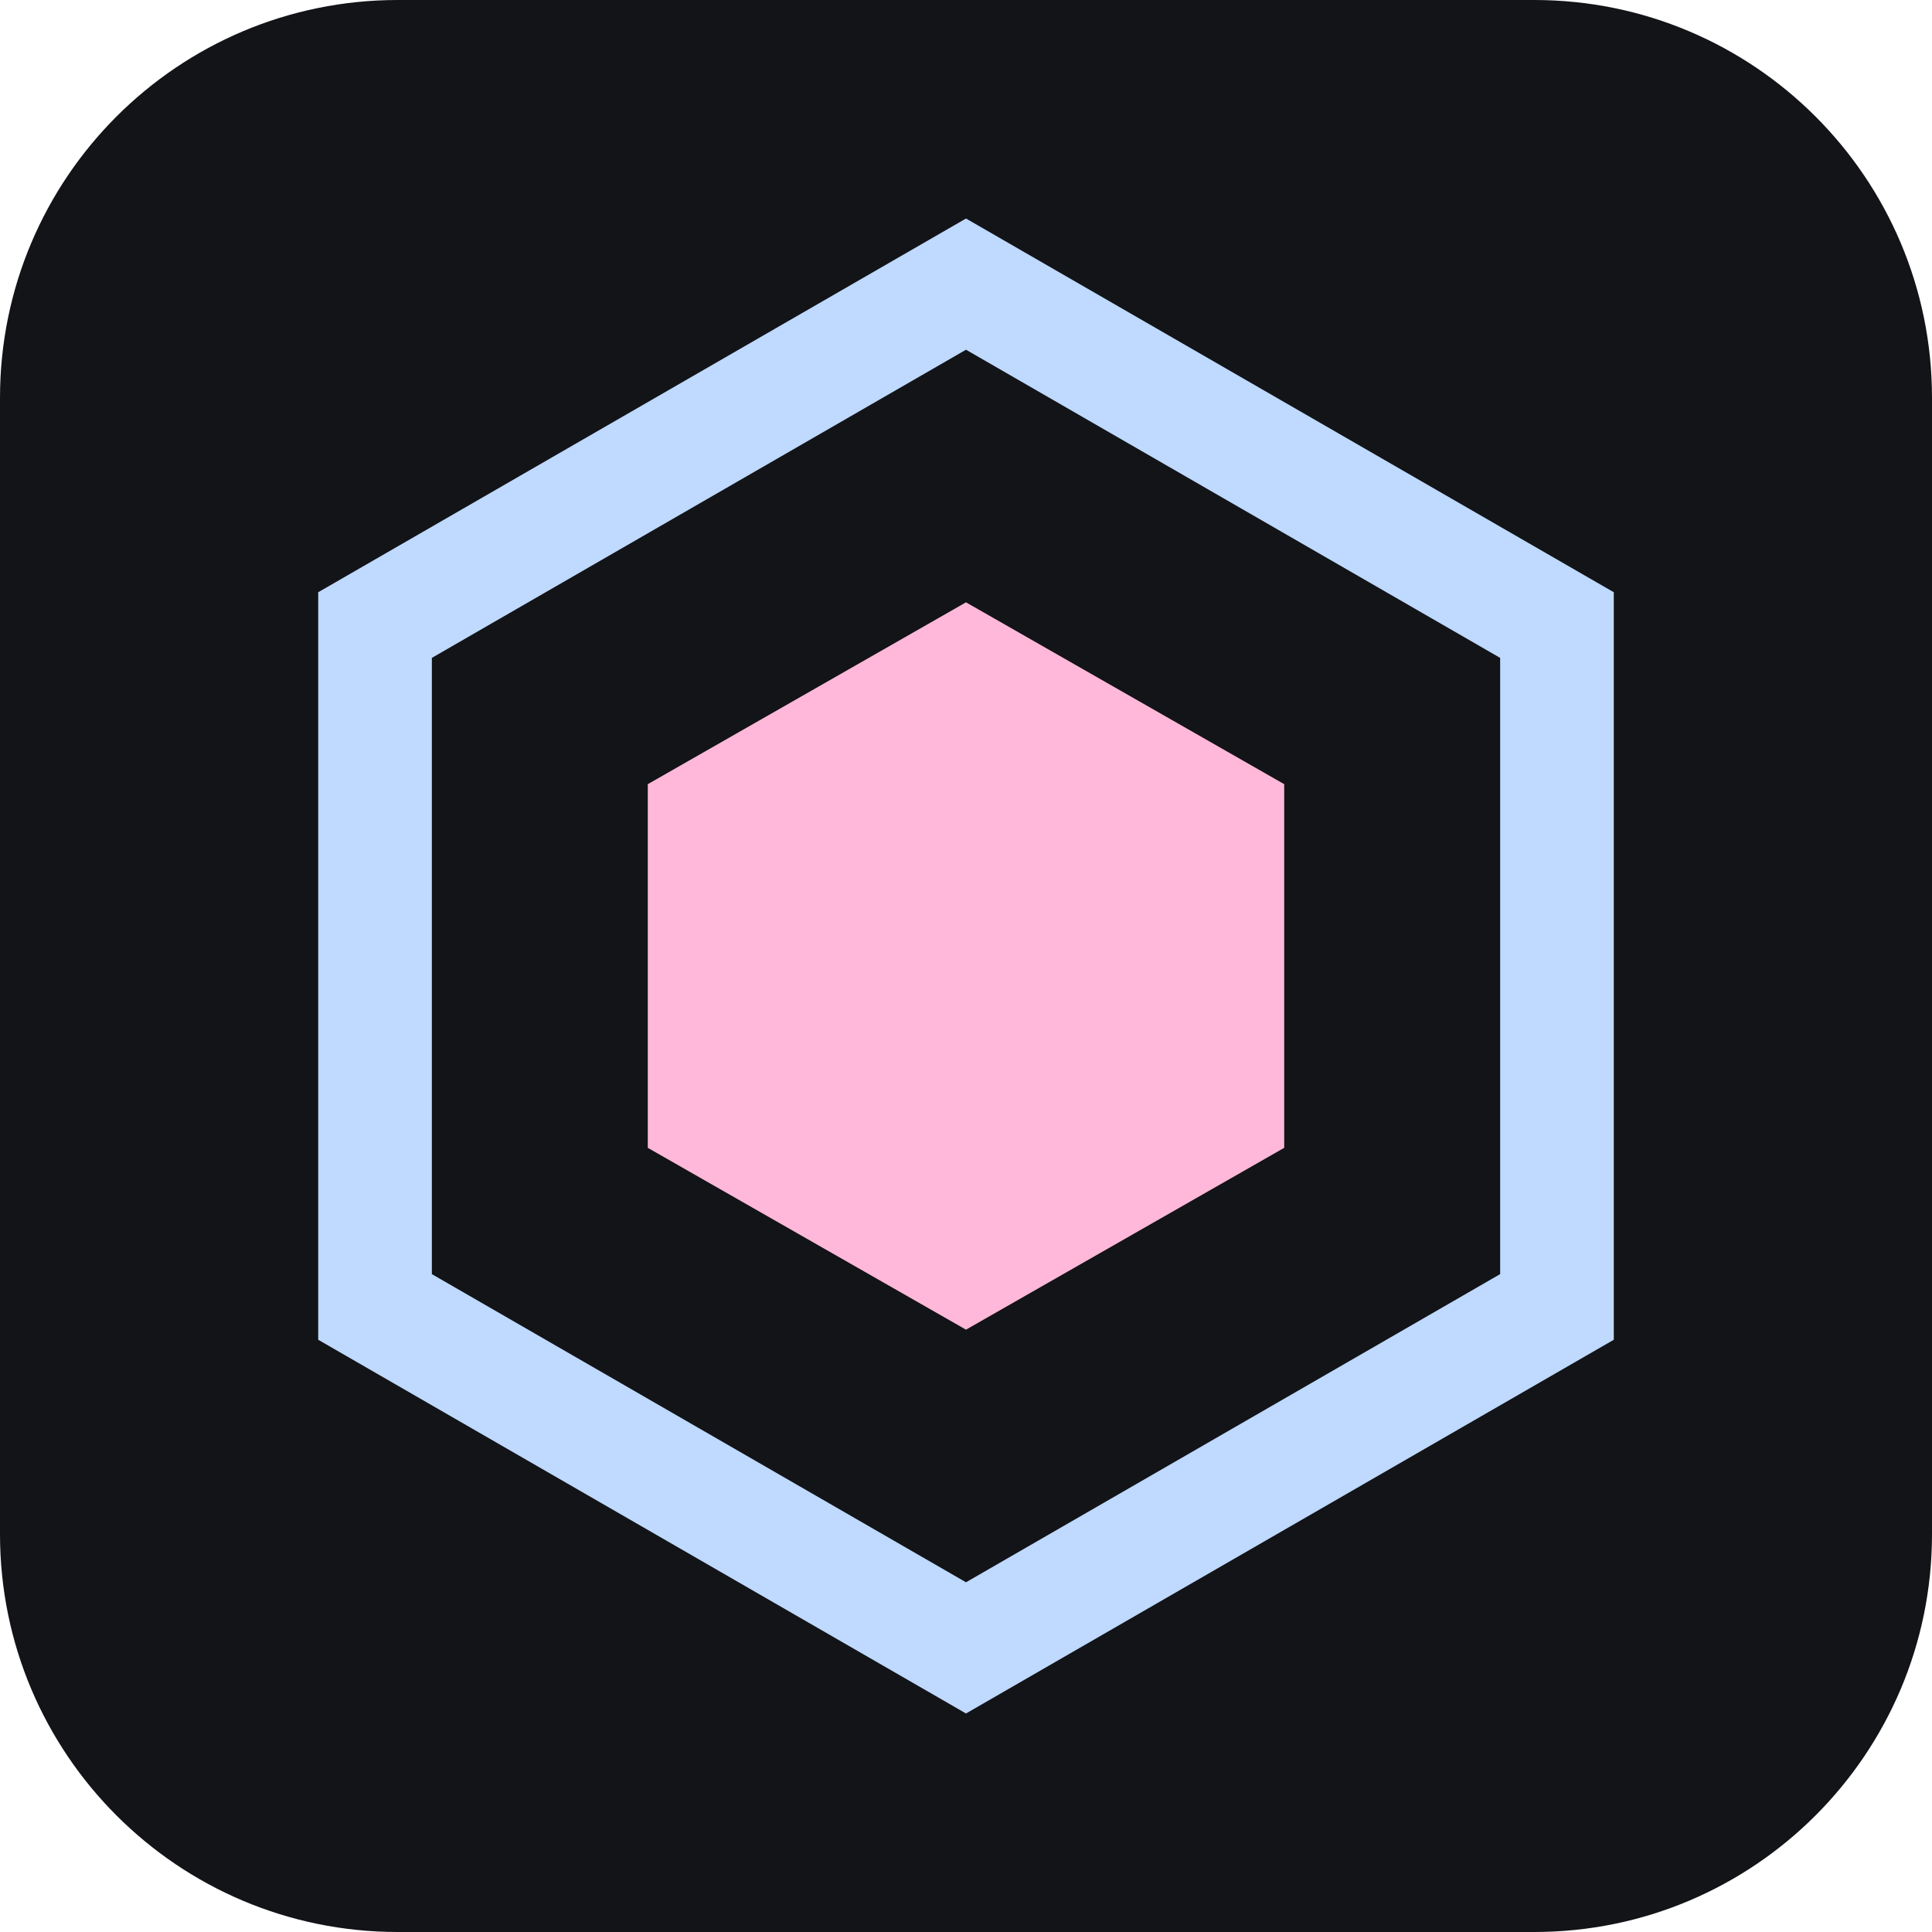
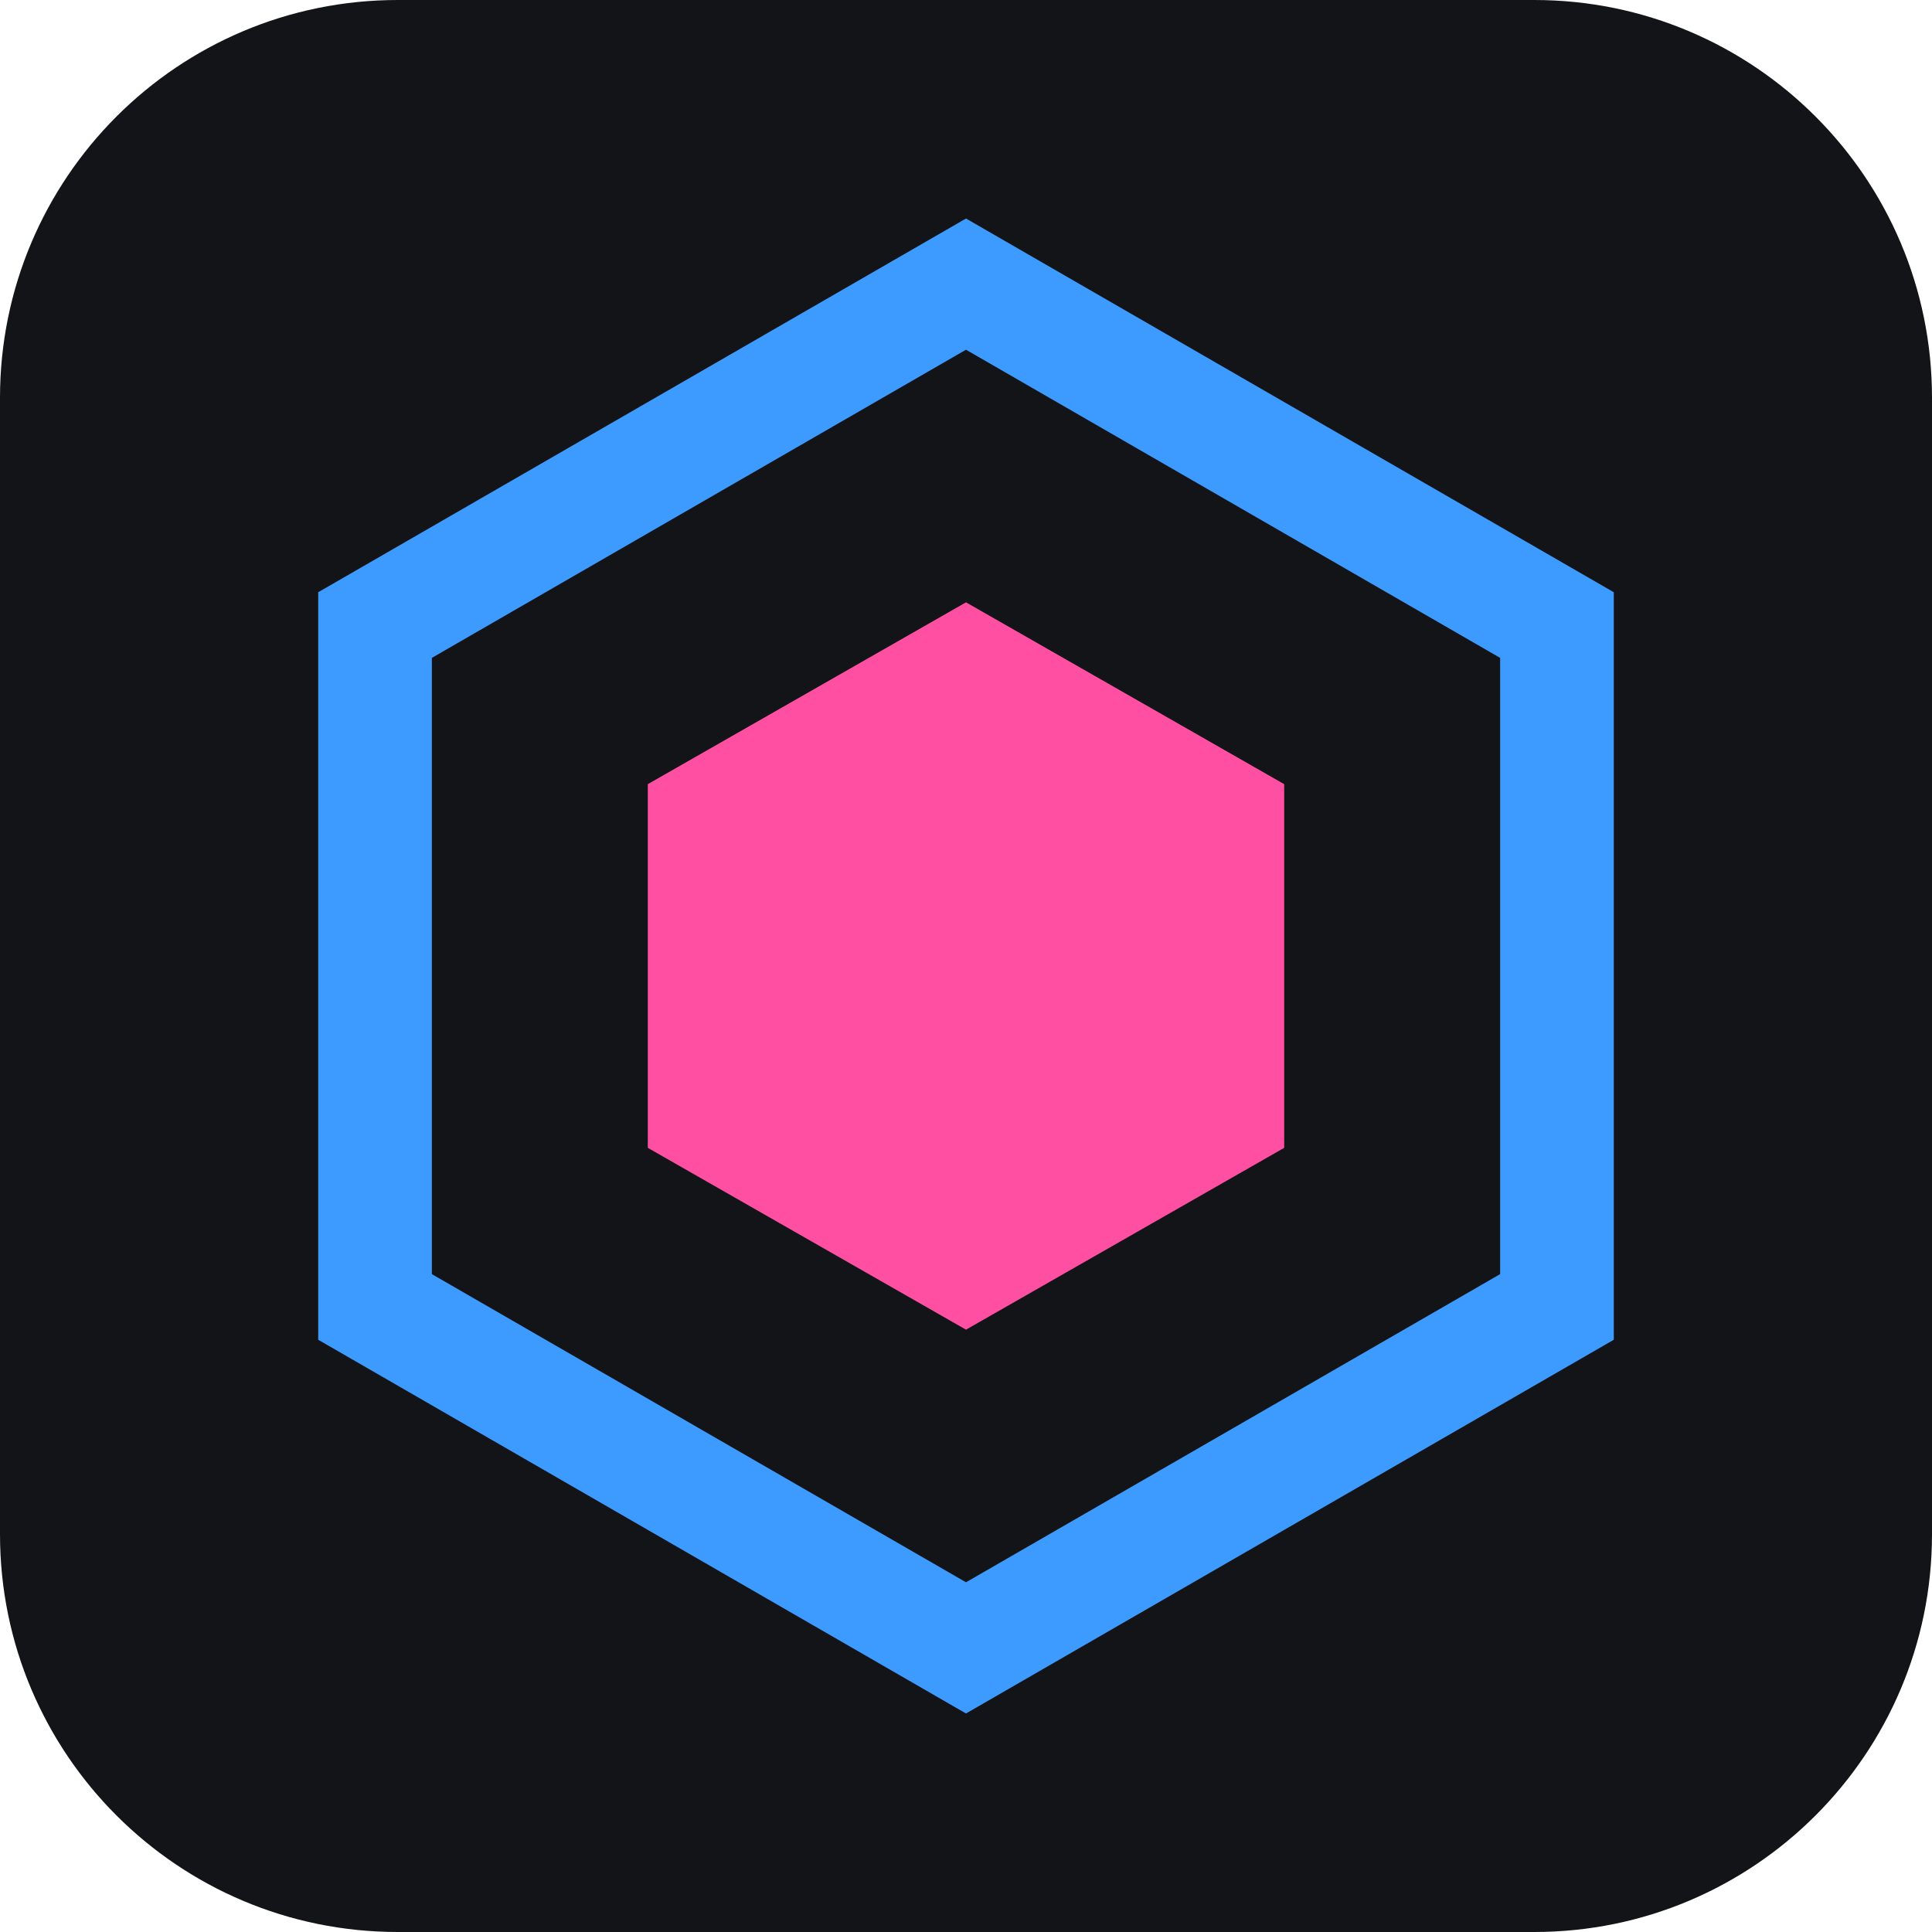
<svg xmlns="http://www.w3.org/2000/svg" viewBox="0 0 34 34">
  <rect width="34" height="34" rx="7" fill="#121417" />
-   <path d="M17 5l10.4 6v12L17 29 6.6 23V11z" fill="none" stroke="#BFD9FF" stroke-width="2" />
-   <path d="M17 10.6l5.6 3.2v6.4L17 23.4l-5.6-3.2v-6.4z" fill="#FFB8D9" />
+   <path d="M17 5l10.4 6v12L17 29 6.6 23V11z" fill="none" stroke="#3D9BFF" stroke-width="2" />
+   <path d="M17 10.6l5.6 3.2v6.4L17 23.4l-5.6-3.2v-6.4z" fill="#FF4FA3" />
</svg>
